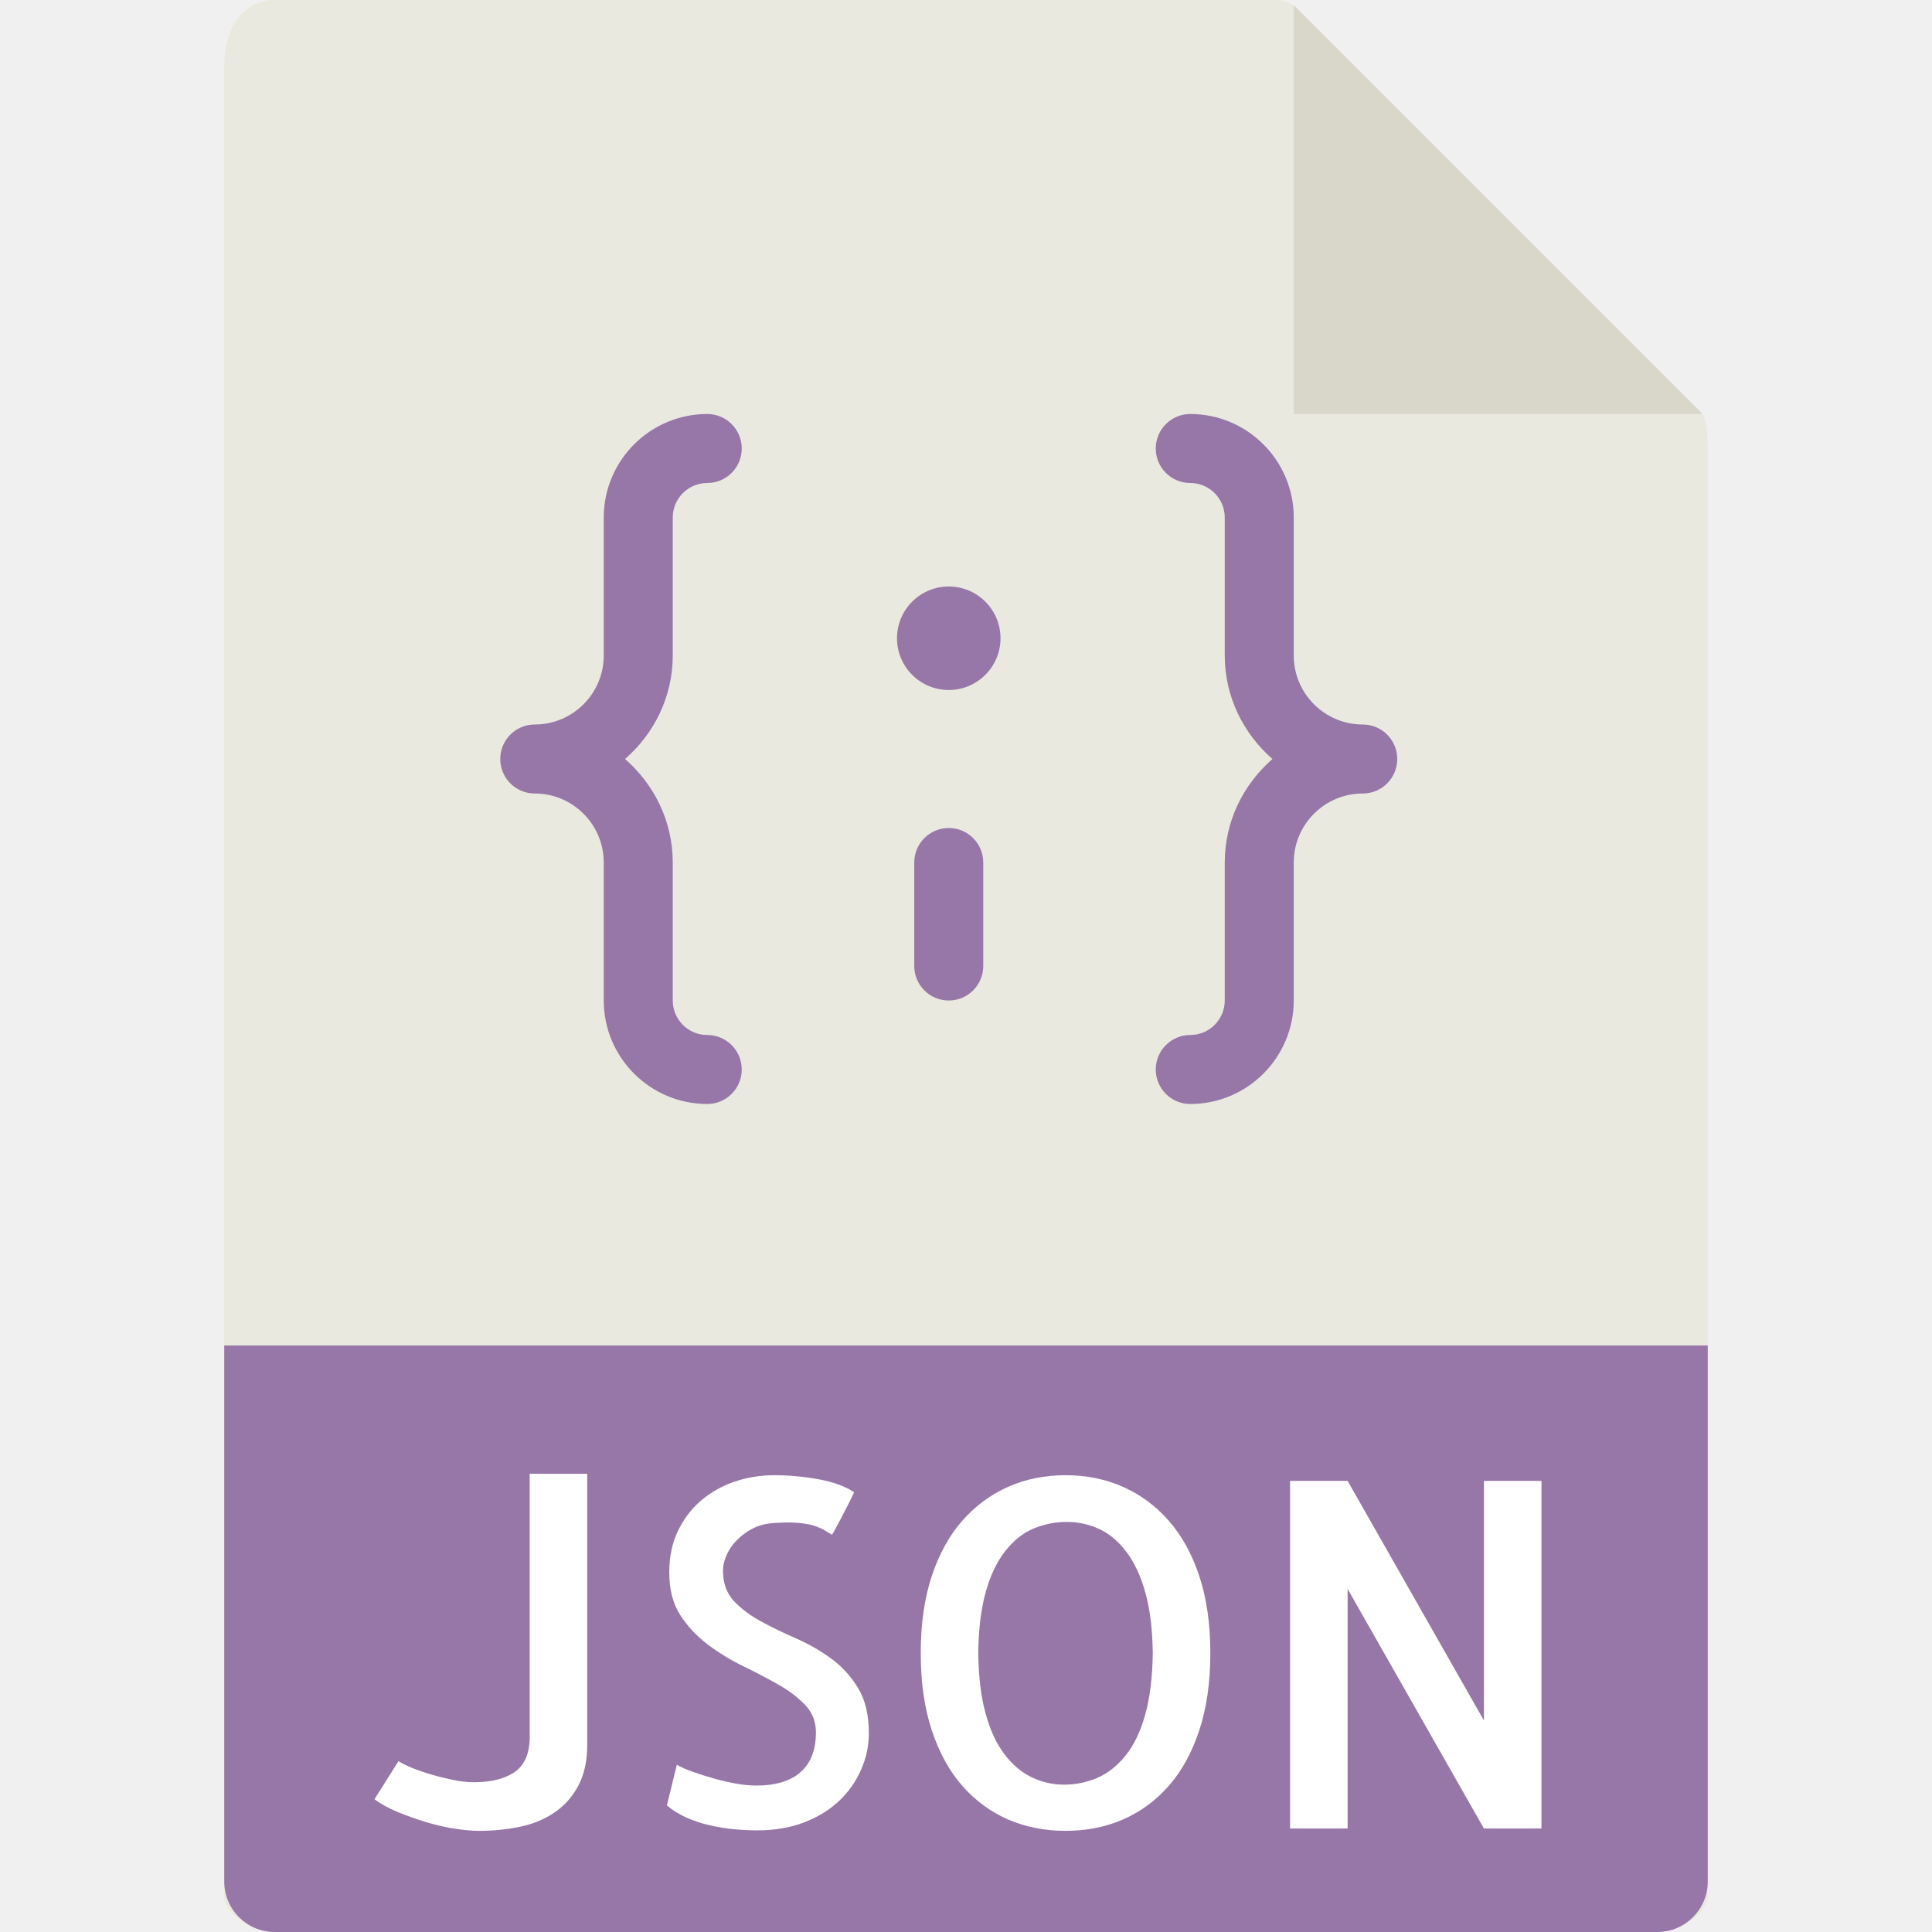
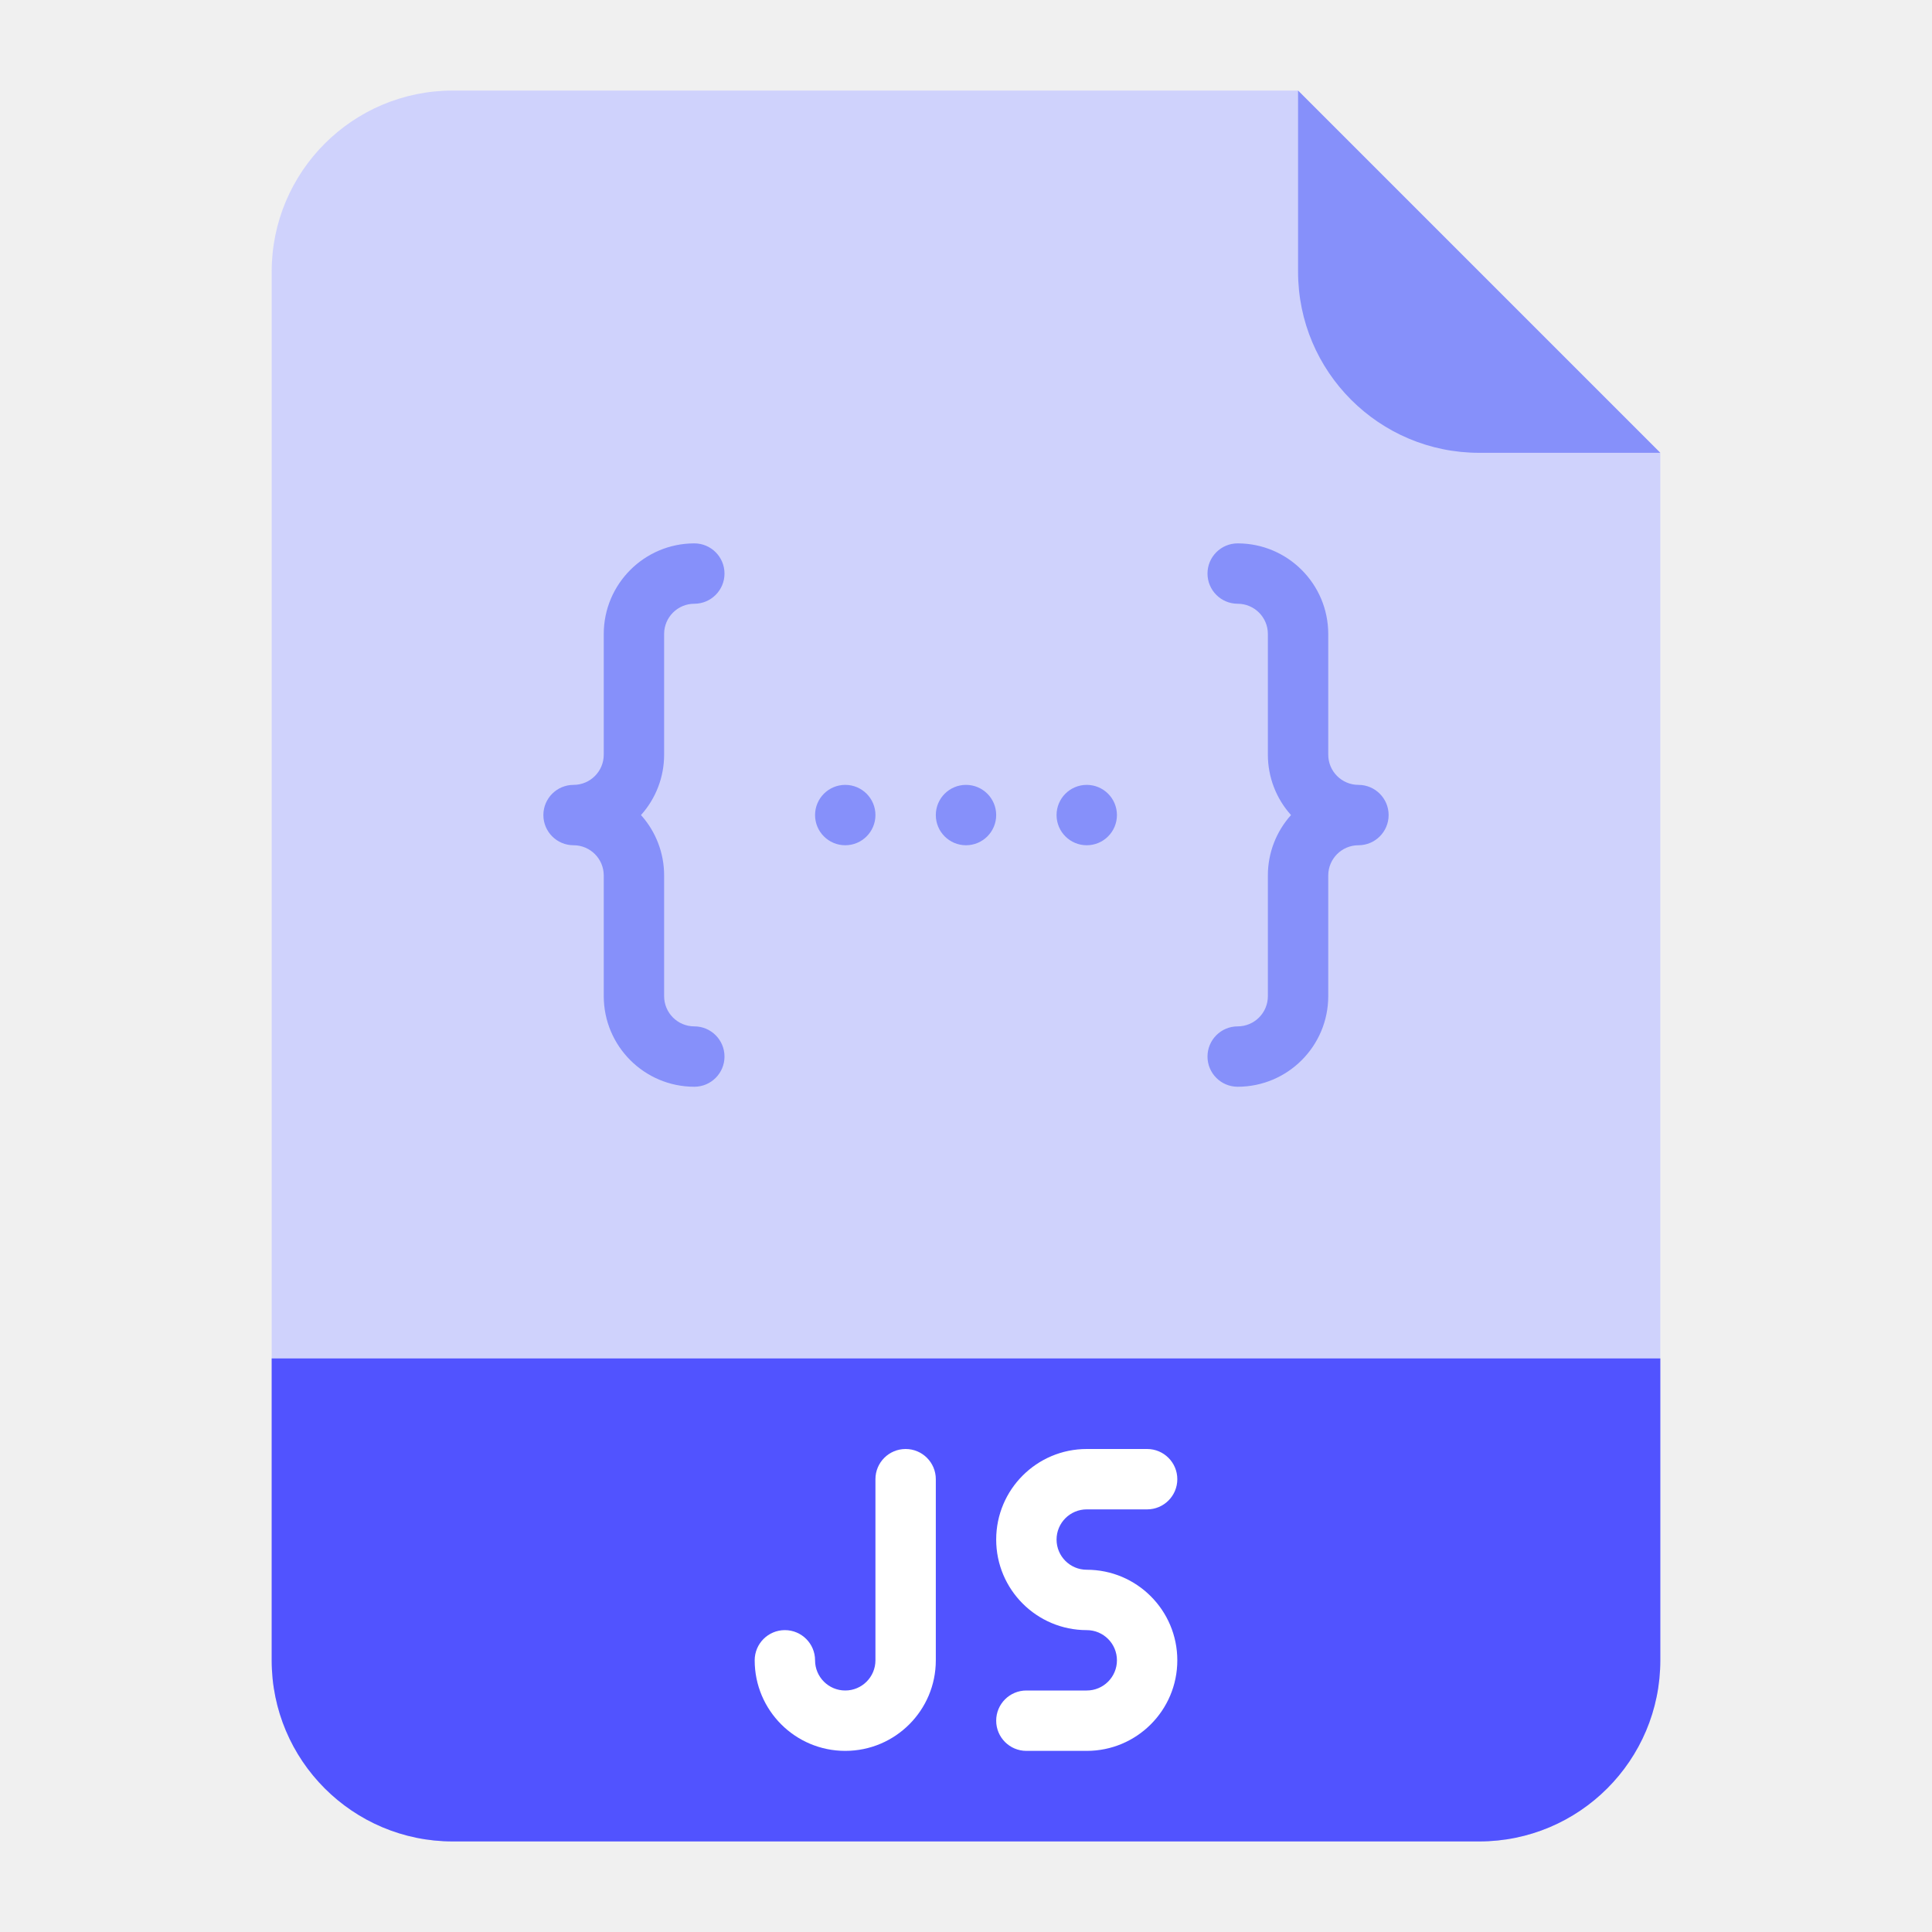
- <svg xmlns="http://www.w3.org/2000/svg" version="1.1" id="Capa_1" x="0px" y="0px" viewBox="0 0 56 56" style="enable-background:new 0 0 56 56;" xml:space="preserve">
-   <g>
-     <path style="fill:#E9E9E0;" d="M36.985,0H7.963C7.155,0,6.5,0.655,6.5,1.926V55c0,0.345,0.655,1,1.463,1h40.074   c0.808,0,1.463-0.655,1.463-1V12.978c0-0.696-0.093-0.92-0.257-1.085L37.607,0.257C37.442,0.093,37.218,0,36.985,0z" />
-     <polygon style="fill:#D9D7CA;" points="37.5,0.151 37.5,12 49.349,12  " />
-     <path style="fill:#9777A8;" d="M48.037,56H7.963C7.155,56,6.5,55.345,6.5,54.537V39h43v15.537C49.5,55.345,48.845,56,48.037,56z" />
-     <g>
-       <path style="fill:#FFFFFF;" d="M17.021,42.719v7.848c0,0.474-0.087,0.873-0.26,1.196s-0.405,0.583-0.697,0.779    s-0.627,0.333-1.005,0.41c-0.378,0.077-0.768,0.116-1.169,0.116c-0.2,0-0.436-0.021-0.704-0.062s-0.547-0.104-0.834-0.191    s-0.563-0.185-0.827-0.294s-0.487-0.232-0.67-0.369l0.697-1.107c0.091,0.063,0.221,0.13,0.39,0.198s0.354,0.132,0.554,0.191    s0.41,0.111,0.629,0.157s0.424,0.068,0.615,0.068c0.483,0,0.868-0.094,1.155-0.28s0.439-0.504,0.458-0.95v-7.711H17.021z" />
-       <path style="fill:#FFFFFF;" d="M25.184,50.238c0,0.364-0.075,0.718-0.226,1.06s-0.362,0.643-0.636,0.902s-0.61,0.467-1.012,0.622    s-0.856,0.232-1.367,0.232c-0.219,0-0.444-0.012-0.677-0.034s-0.467-0.062-0.704-0.116c-0.237-0.055-0.463-0.13-0.677-0.226    s-0.398-0.212-0.554-0.349l0.287-1.176c0.128,0.073,0.289,0.144,0.485,0.212s0.398,0.132,0.608,0.191s0.419,0.107,0.629,0.144    s0.405,0.055,0.588,0.055c0.556,0,0.982-0.13,1.278-0.39s0.444-0.645,0.444-1.155c0-0.31-0.104-0.574-0.314-0.793    s-0.472-0.417-0.786-0.595s-0.654-0.355-1.019-0.533s-0.706-0.388-1.025-0.629s-0.583-0.526-0.793-0.854s-0.314-0.738-0.314-1.23    c0-0.446,0.082-0.843,0.246-1.189s0.385-0.641,0.663-0.882s0.602-0.426,0.971-0.554s0.759-0.191,1.169-0.191    c0.419,0,0.843,0.039,1.271,0.116s0.774,0.203,1.039,0.376c-0.055,0.118-0.118,0.248-0.191,0.39s-0.142,0.273-0.205,0.396    s-0.118,0.226-0.164,0.308s-0.073,0.128-0.082,0.137c-0.055-0.027-0.116-0.063-0.185-0.109s-0.166-0.091-0.294-0.137    s-0.296-0.077-0.506-0.096s-0.479-0.014-0.807,0.014c-0.183,0.019-0.355,0.07-0.52,0.157s-0.31,0.193-0.438,0.321    s-0.228,0.271-0.301,0.431s-0.109,0.313-0.109,0.458c0,0.364,0.104,0.658,0.314,0.882s0.47,0.419,0.779,0.588    s0.647,0.333,1.012,0.492s0.704,0.354,1.019,0.581s0.576,0.513,0.786,0.854S25.184,49.7,25.184,50.238z" />
-       <path style="fill:#FFFFFF;" d="M35.082,47.914c0,0.848-0.107,1.595-0.321,2.242s-0.511,1.185-0.889,1.613s-0.82,0.752-1.326,0.971    s-1.06,0.328-1.661,0.328s-1.155-0.109-1.661-0.328s-0.948-0.542-1.326-0.971s-0.675-0.966-0.889-1.613s-0.321-1.395-0.321-2.242    s0.107-1.593,0.321-2.235s0.511-1.178,0.889-1.606s0.82-0.754,1.326-0.978s1.06-0.335,1.661-0.335s1.155,0.111,1.661,0.335    s0.948,0.549,1.326,0.978s0.675,0.964,0.889,1.606S35.082,47.066,35.082,47.914z M30.844,51.729c0.337,0,0.658-0.066,0.964-0.198    s0.579-0.349,0.82-0.649s0.431-0.695,0.567-1.183s0.21-1.082,0.219-1.784c-0.009-0.684-0.08-1.265-0.212-1.743    s-0.314-0.873-0.547-1.183s-0.497-0.533-0.793-0.67s-0.608-0.205-0.937-0.205c-0.337,0-0.658,0.063-0.964,0.191    s-0.579,0.344-0.82,0.649s-0.431,0.699-0.567,1.183c-0.137,0.483-0.21,1.075-0.219,1.777c0.009,0.684,0.08,1.267,0.212,1.75    s0.314,0.877,0.547,1.183s0.497,0.528,0.793,0.67S30.516,51.729,30.844,51.729z" />
-       <path style="fill:#FFFFFF;" d="M44.68,42.924V53h-1.668l-3.951-6.945V53h-1.668V42.924h1.668l3.951,6.945v-6.945H44.68z" />
-     </g>
-     <g>
-       <path style="fill:#9777A8;" d="M19.5,19v-4c0-0.551,0.448-1,1-1c0.553,0,1-0.448,1-1s-0.447-1-1-1c-1.654,0-3,1.346-3,3v4    c0,1.103-0.897,2-2,2c-0.553,0-1,0.448-1,1s0.447,1,1,1c1.103,0,2,0.897,2,2v4c0,1.654,1.346,3,3,3c0.553,0,1-0.448,1-1    s-0.447-1-1-1c-0.552,0-1-0.449-1-1v-4c0-1.2-0.542-2.266-1.382-3C18.958,21.266,19.5,20.2,19.5,19z" />
-       <circle style="fill:#9777A8;" cx="27.5" cy="18.5" r="1.5" />
-       <path style="fill:#9777A8;" d="M39.5,21c-1.103,0-2-0.897-2-2v-4c0-1.654-1.346-3-3-3c-0.553,0-1,0.448-1,1s0.447,1,1,1    c0.552,0,1,0.449,1,1v4c0,1.2,0.542,2.266,1.382,3c-0.84,0.734-1.382,1.8-1.382,3v4c0,0.551-0.448,1-1,1c-0.553,0-1,0.448-1,1    s0.447,1,1,1c1.654,0,3-1.346,3-3v-4c0-1.103,0.897-2,2-2c0.553,0,1-0.448,1-1S40.053,21,39.5,21z" />
-       <path style="fill:#9777A8;" d="M27.5,24c-0.553,0-1,0.448-1,1v3c0,0.552,0.447,1,1,1s1-0.448,1-1v-3    C28.5,24.448,28.053,24,27.5,24z" />
-     </g>
+ <svg xmlns="http://www.w3.org/2000/svg" id="Flat" height="512" viewBox="0 0 512 512" width="512">
+   <path d="m392 488h-272a48 48 0 0 1 -48-48v-368a48 48 0 0 1 48-48h224l96 96v320a48 48 0 0 1 -48 48z" fill="#cfd2fc" />
+   <path d="m72 360h368a0 0 0 0 1 0 0v80a48 48 0 0 1 -48 48h-272a48 48 0 0 1 -48-48v-80a0 0 0 0 1 0 0z" fill="#5153ff" />
+   <g fill="#8690fa">
+     <path d="m440 120h-48a48 48 0 0 1 -48-48v-48z" />
+     <circle cx="288" cy="216" r="8" />
+     <circle cx="224" cy="216" r="8" />
+     <circle cx="256" cy="216" r="8" />
+     <path d="m184 272a8.009 8.009 0 0 1 -8-8v-32a23.9 23.9 0 0 0 -6.131-16 23.9 23.9 0 0 0 6.131-16v-32a8.009 8.009 0 0 1 8-8 8 8 0 0 0 0-16 24.028 24.028 0 0 0 -24 24v32a8.009 8.009 0 0 1 -8 8 8 8 0 0 0 0 16 8.009 8.009 0 0 1 8 8v32a24.028 24.028 0 0 0 24 24 8 8 0 0 0 0-16z" />
+     <path d="m360 208a8.009 8.009 0 0 1 -8-8v-32a24.028 24.028 0 0 0 -24-24 8 8 0 0 0 0 16 8.009 8.009 0 0 1 8 8v32a23.9 23.9 0 0 0 6.131 16 23.9 23.9 0 0 0 -6.131 16v32a8.009 8.009 0 0 1 -8 8 8 8 0 0 0 0 16 24.028 24.028 0 0 0 24-24v-32a8.009 8.009 0 0 1 8-8 8 8 0 0 0 0-16z" />
  </g>
-   <g>
- </g>
-   <g>
- </g>
-   <g>
- </g>
-   <g>
- </g>
-   <g>
- </g>
-   <g>
- </g>
-   <g>
- </g>
-   <g>
- </g>
-   <g>
- </g>
-   <g>
- </g>
-   <g>
- </g>
-   <g>
- </g>
-   <g>
- </g>
-   <g>
- </g>
-   <g>
- </g>
+   <path d="m240 384a8 8 0 0 0 -8 8v48a8 8 0 0 1 -16 0 8 8 0 0 0 -16 0 24 24 0 0 0 48 0v-48a8 8 0 0 0 -8-8z" fill="#fff" />
+   <path d="m288 400h16a8 8 0 0 0 0-16h-16a24 24 0 0 0 0 48 8 8 0 0 1 0 16h-16a8 8 0 0 0 0 16h16a24 24 0 0 0 0-48 8 8 0 0 1 0-16z" fill="#fff" />
</svg>
